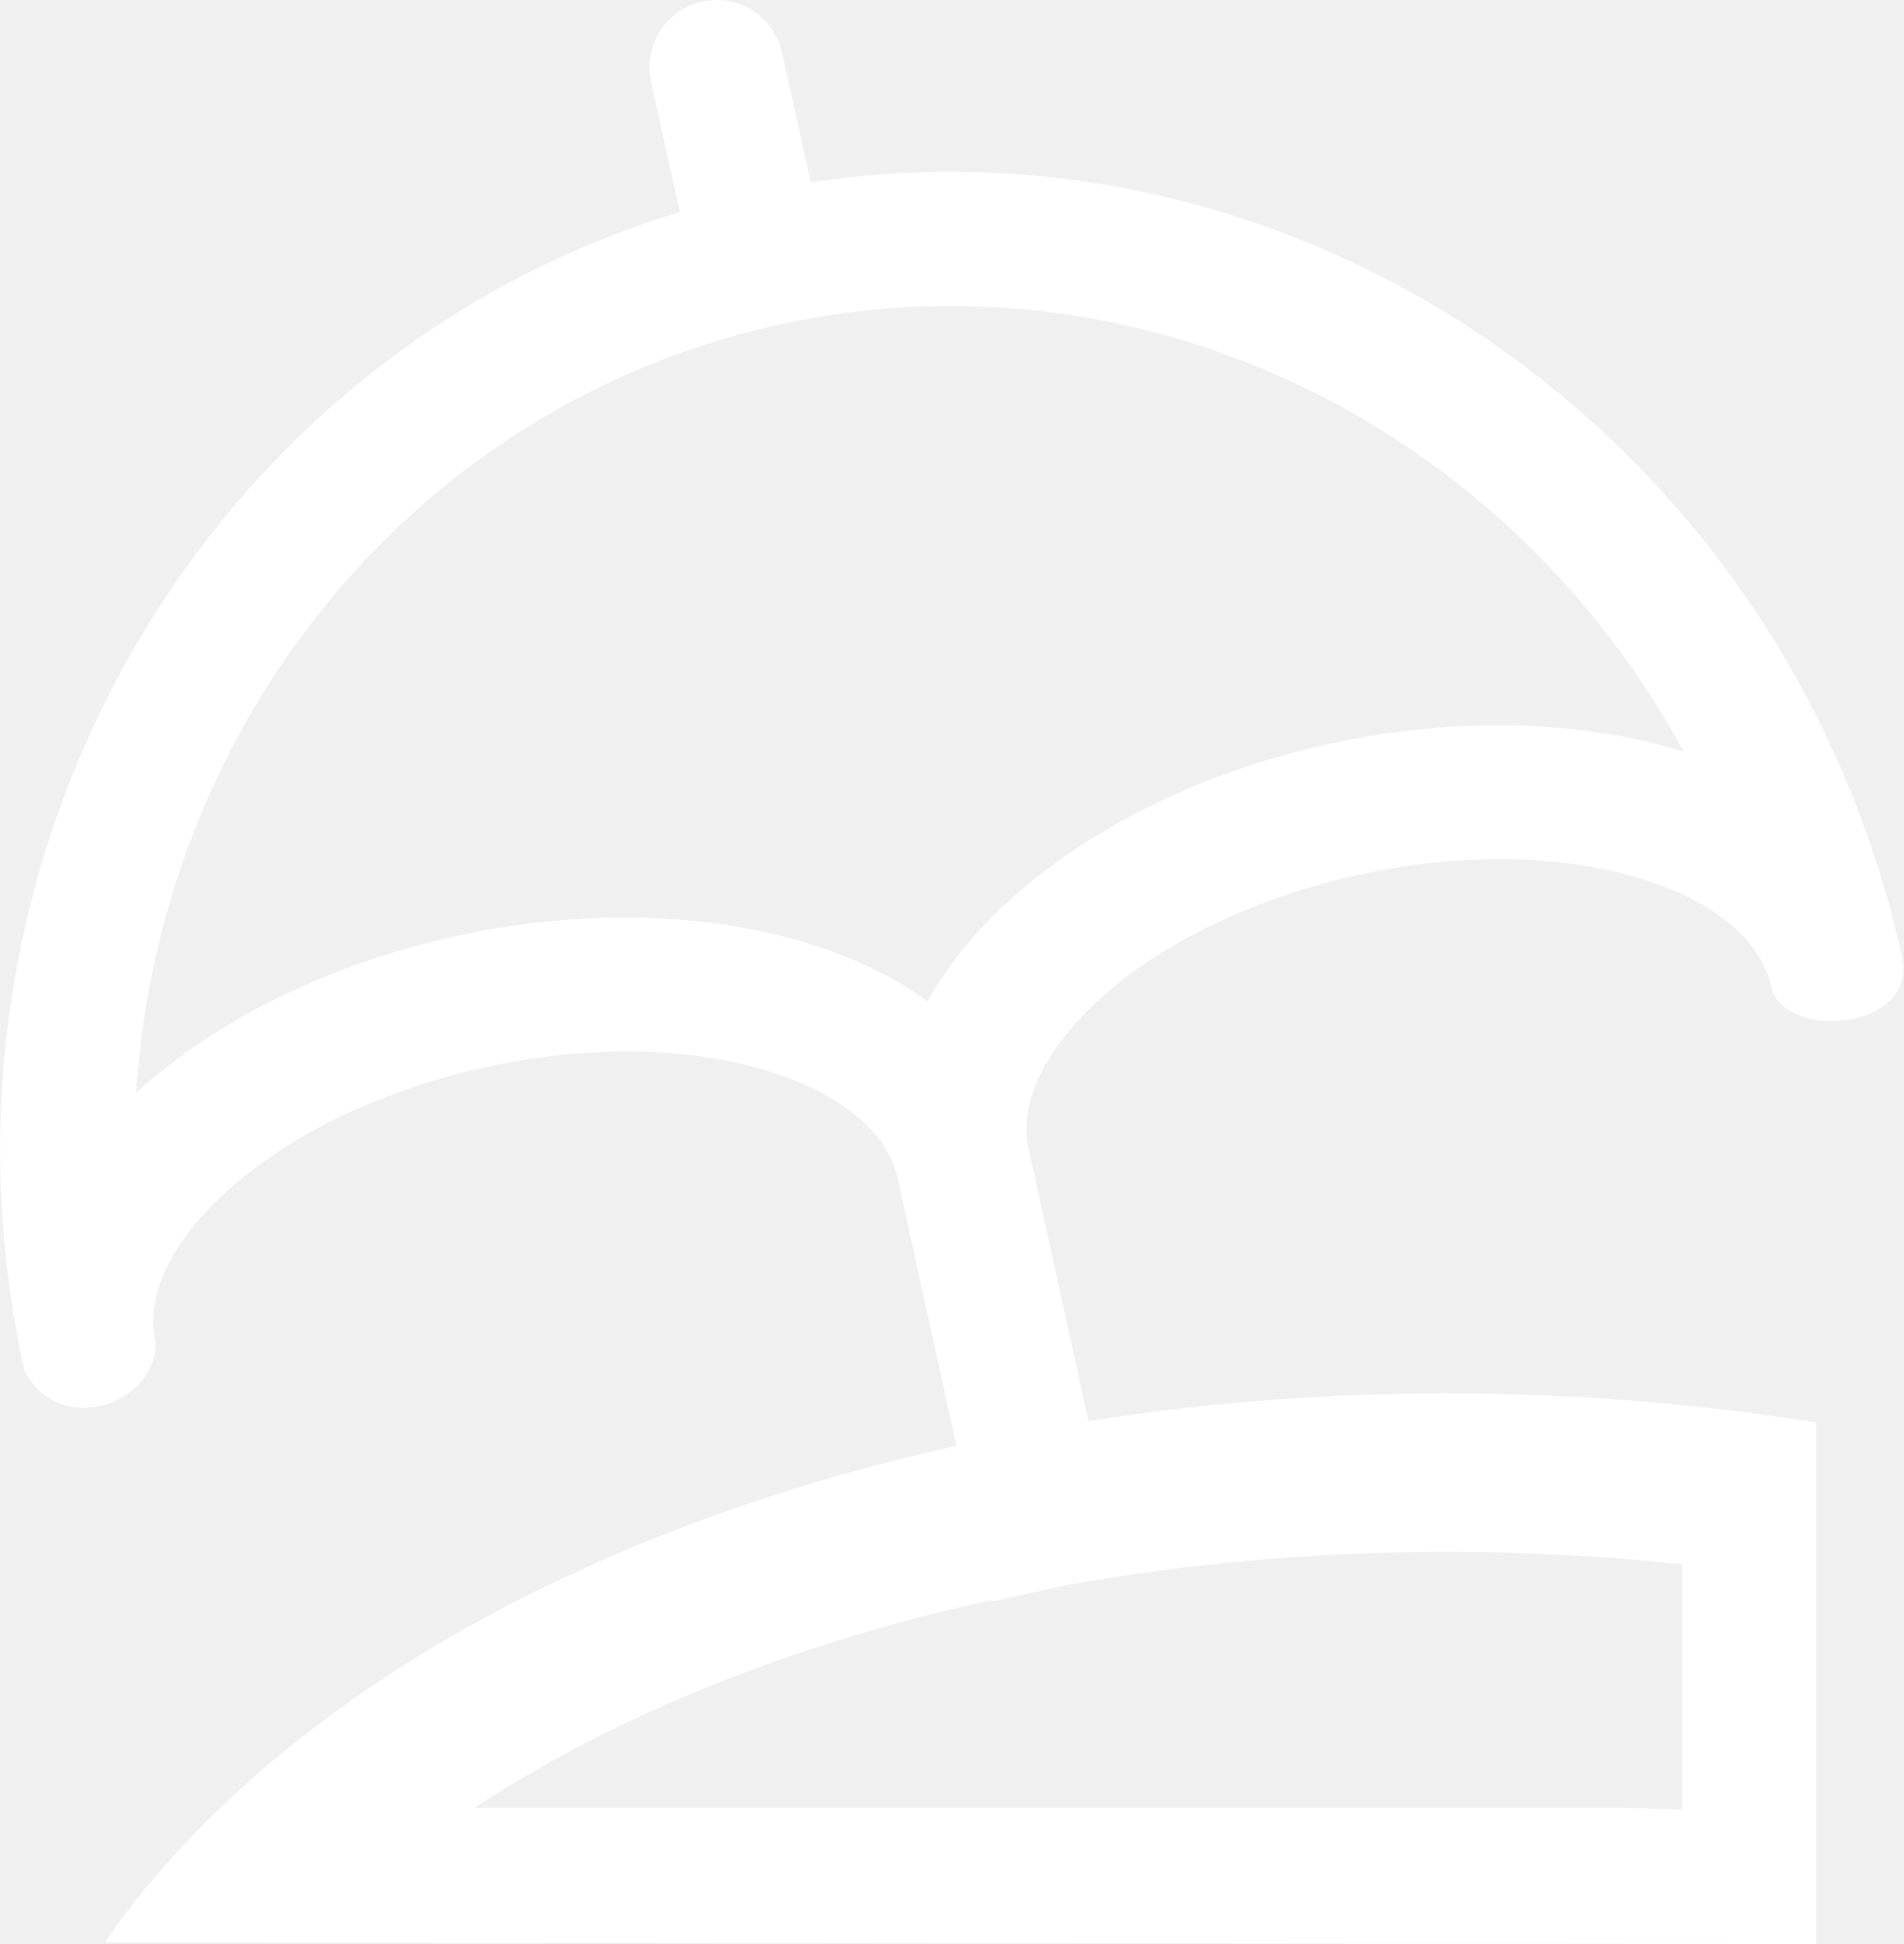
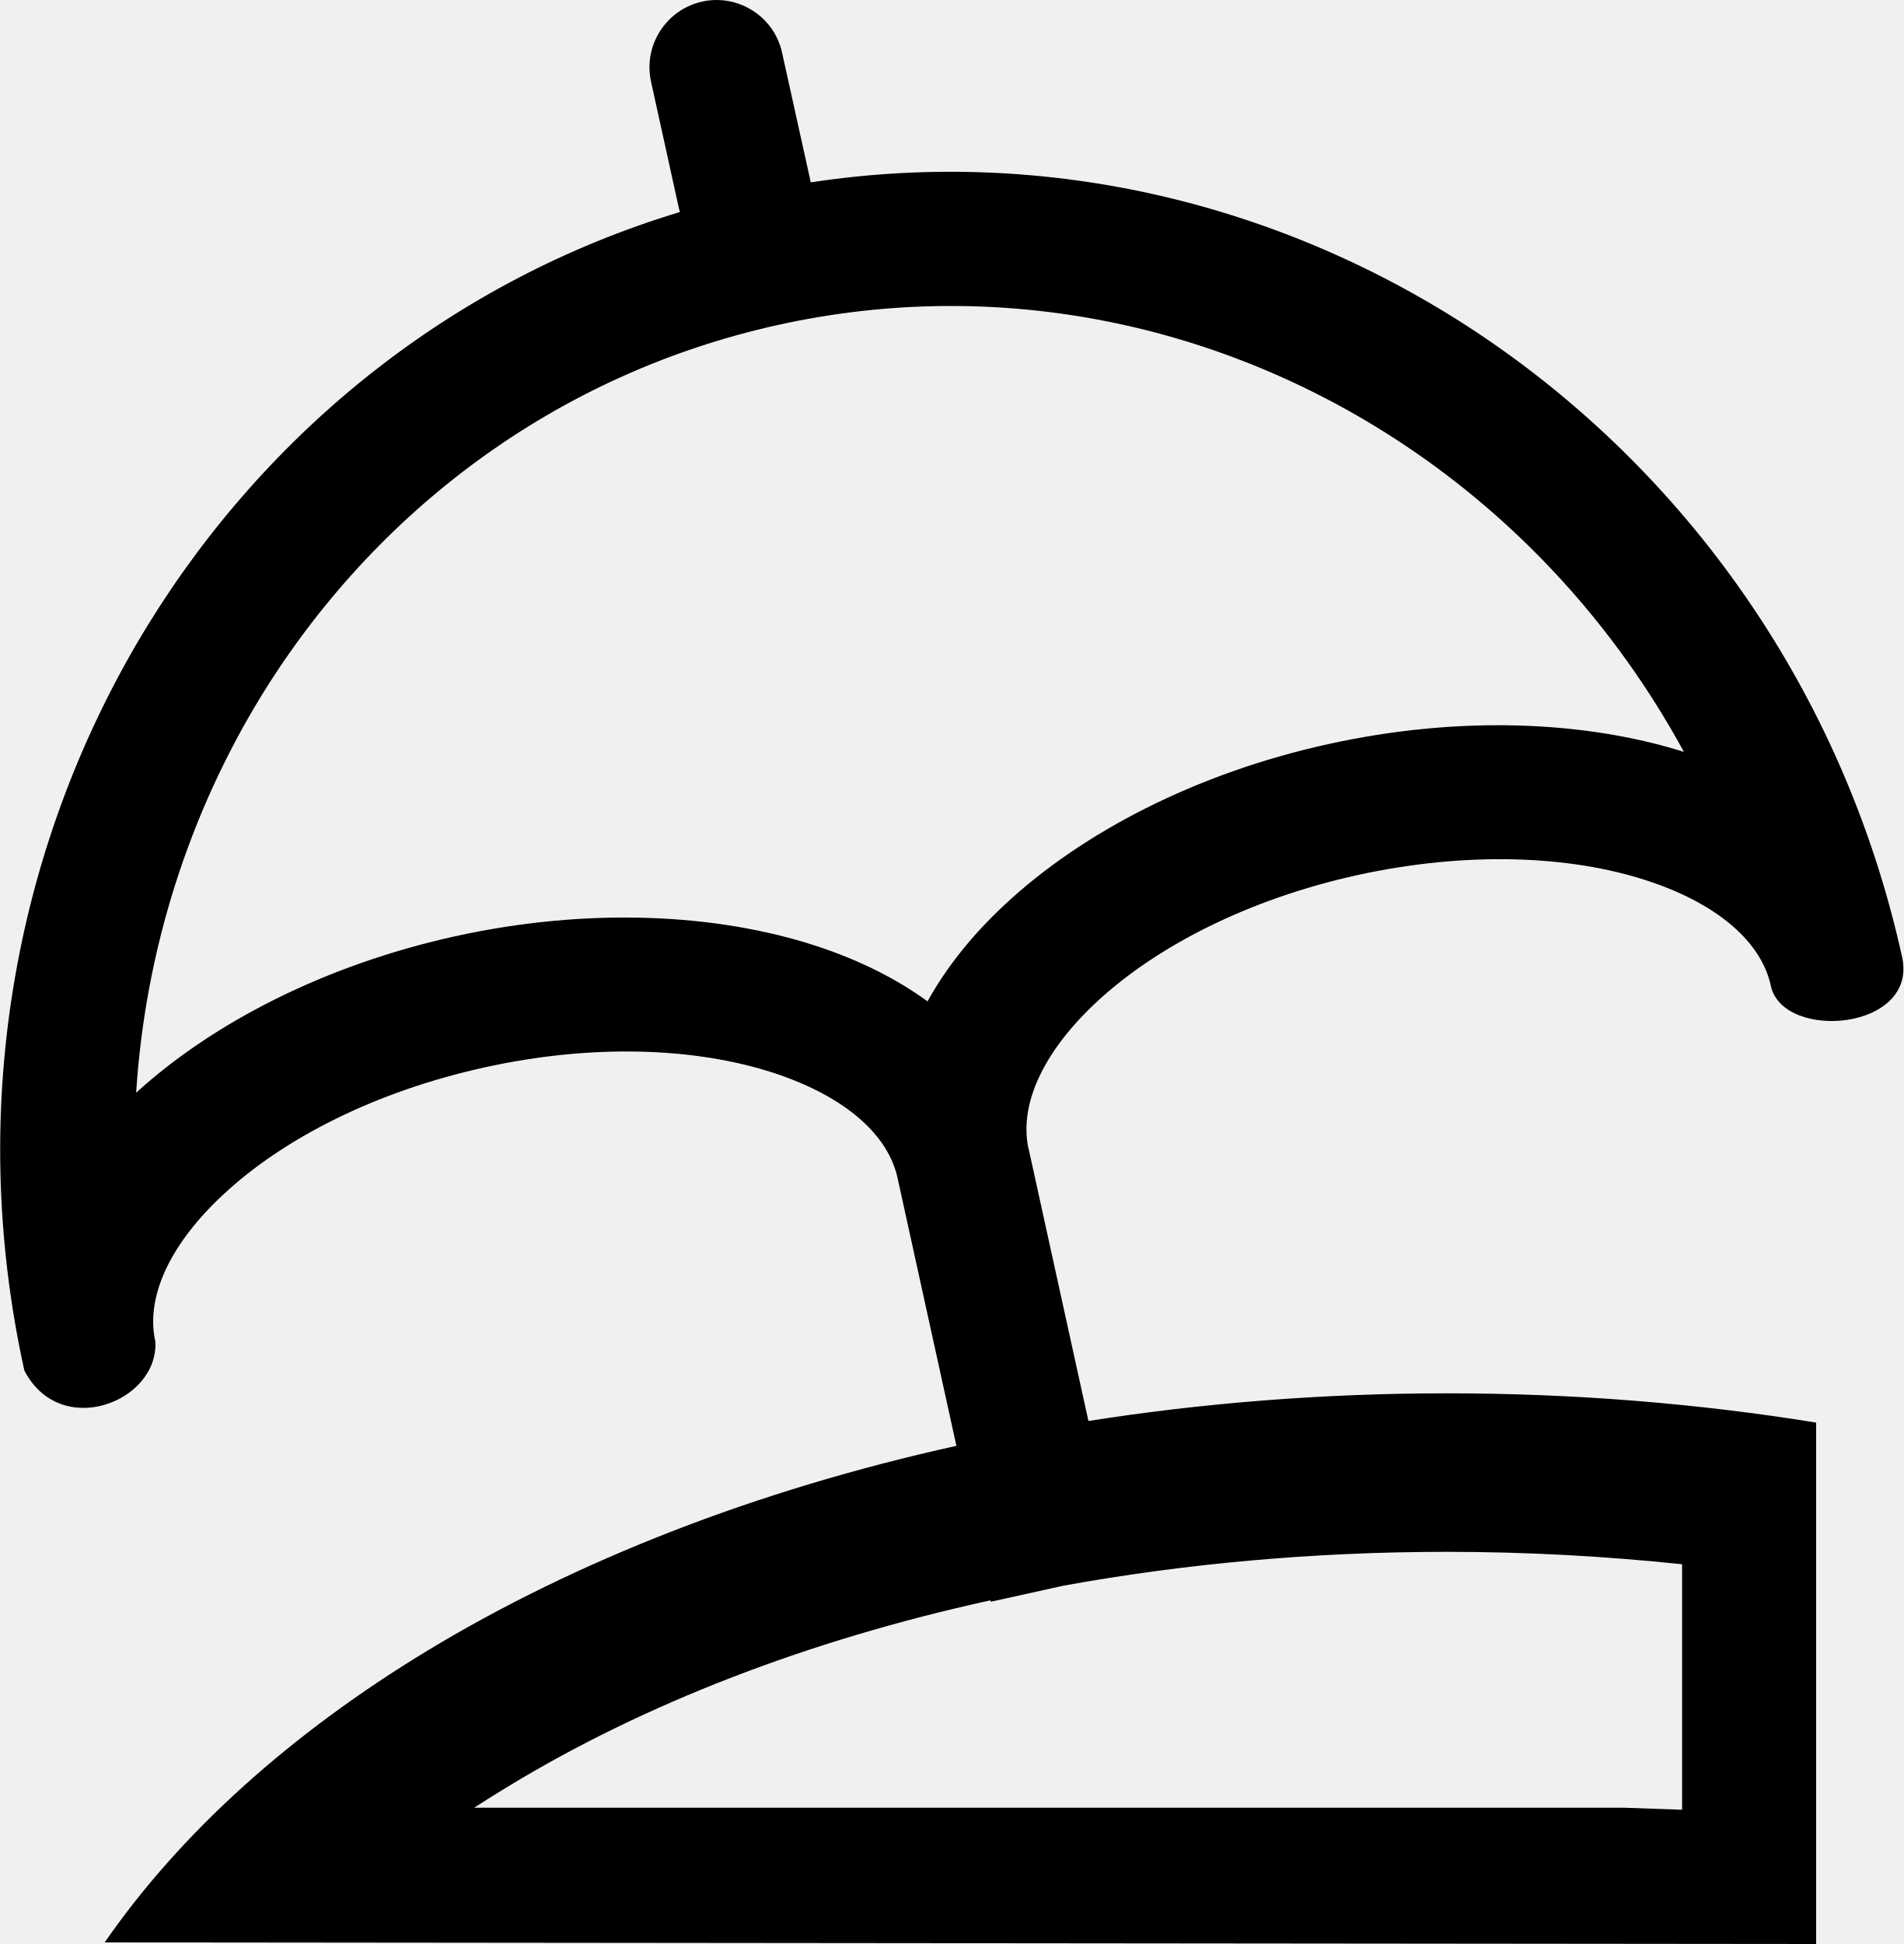
- <svg xmlns="http://www.w3.org/2000/svg" width="95" height="97" viewBox="0 0 9500 9701" shape-rendering="geometricPrecision" image-rendering="optimizeQuality" fill-rule="evenodd" clip-rule="evenodd">
-   <path d="m2542 8911c669-406 1487-725 2401-925l2 7 362-80c606-110 1249-169 1915-169 401 0 792 22 1173 62v1225l-286-10h-5743c57-37 116-74 176-110m6296-3991l-3-14c-57-225-287-404-613-511-390-128-904-147-1448-28-543 120-1001 354-1302 634-252 235-385 494-341 723l3 11 298 1356c573-90 1173-138 1790-138 636 0 1254 51 1842 146v257 544 1801l-8542-8c382-552 933-1045 1611-1456 742-449 1641-801 2640-1022l-296-1347c-56-226-286-405-613-513-391-128-905-148-1448-28-543 120-1002 354-1302 634-251 233-385 492-342 720l3 14c16 301-474 492-654 144-294-1333-36-2657 616-3719 596-968 1520-1719 2656-2062l-4-14-140-636c-40-181 75-360 255-400 180-40 360 75 399 255l141 637 2 10c1191-181 2364 112 3325 749 1038 690 1828 1784 2122 3116 81 368-594 422-655 145m-434-1168c-344-632-830-1157-1403-1537-894-593-2004-839-3116-594-1112 245-2016 934-2579 1848-360 586-581 1267-627 1984 384-350 944-638 1593-781 660-145 1300-115 1800 48 211 69 399 162 557 277 94-170 225-334 388-485 384-358 953-654 1613-799 649-143 1278-117 1774 39" fill="#fff" />
+ <svg xmlns="http://www.w3.org/2000/svg" width="95" height="97" viewBox="0 0 9500 9701" clip-rule="evenodd" shape-rendering="geometricPrecision" image-rendering="optimizeQuality">
+   <path d="m2542 8911c669-406 1487-725 2401-925l2 7 362-80c606-110 1249-169 1915-169 401 0 792 22 1173 62v1225l-286-10h-5743c57-37 116-74 176-110m6296-3991l-3-14c-57-225-287-404-613-511-390-128-904-147-1448-28-543 120-1001 354-1302 634-252 235-385 494-341 723l3 11 298 1356c573-90 1173-138 1790-138 636 0 1254 51 1842 146v257 544 1801l-8542-8c382-552 933-1045 1611-1456 742-449 1641-801 2640-1022l-296-1347c-56-226-286-405-613-513-391-128-905-148-1448-28-543 120-1002 354-1302 634-251 233-385 492-342 720l3 14c16 301-474 492-654 144-294-1333-36-2657 616-3719 596-968 1520-1719 2656-2062l-4-14-140-636c-40-181 75-360 255-400 180-40 360 75 399 255l141 637 2 10c1191-181 2364 112 3325 749 1038 690 1828 1784 2122 3116 81 368-594 422-655 145m-434-1168c-344-632-830-1157-1403-1537-894-593-2004-839-3116-594-1112 245-2016 934-2579 1848-360 586-581 1267-627 1984 384-350 944-638 1593-781 660-145 1300-115 1800 48 211 69 399 162 557 277 94-170 225-334 388-485 384-358 953-654 1613-799 649-143 1278-117 1774 39" fill-rule="evenodd" fill="currentColor" />
</svg>
